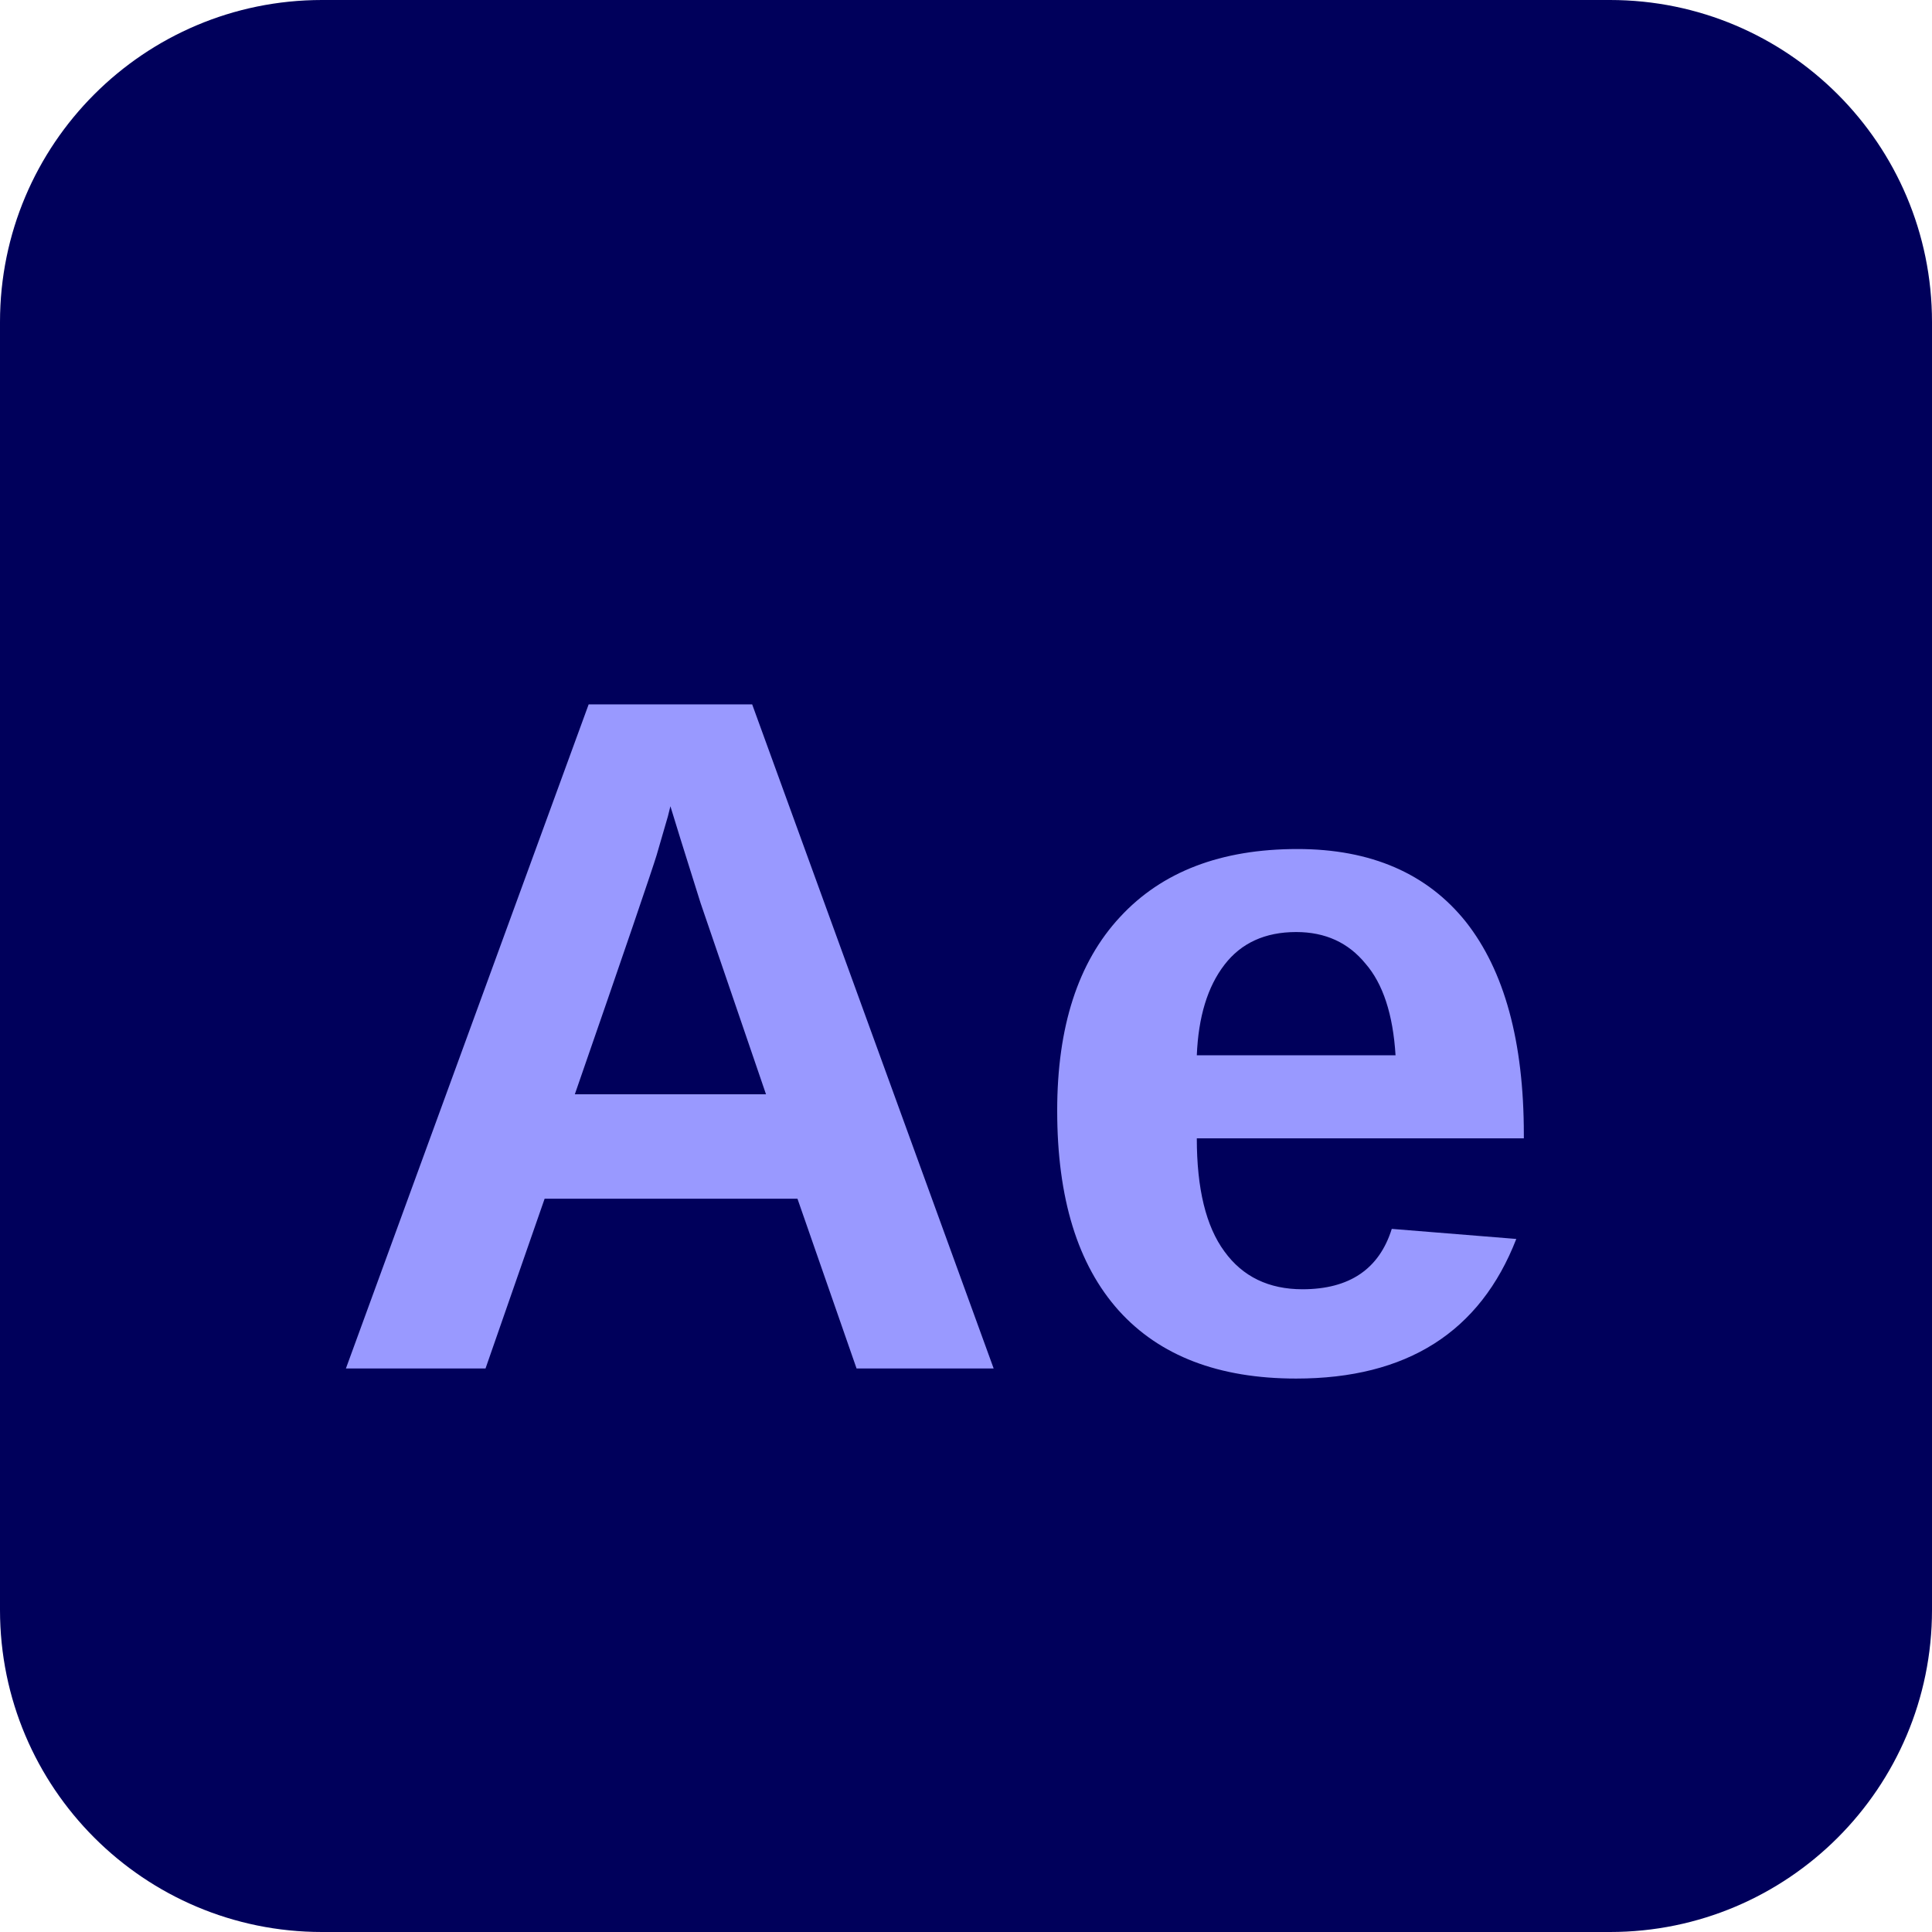
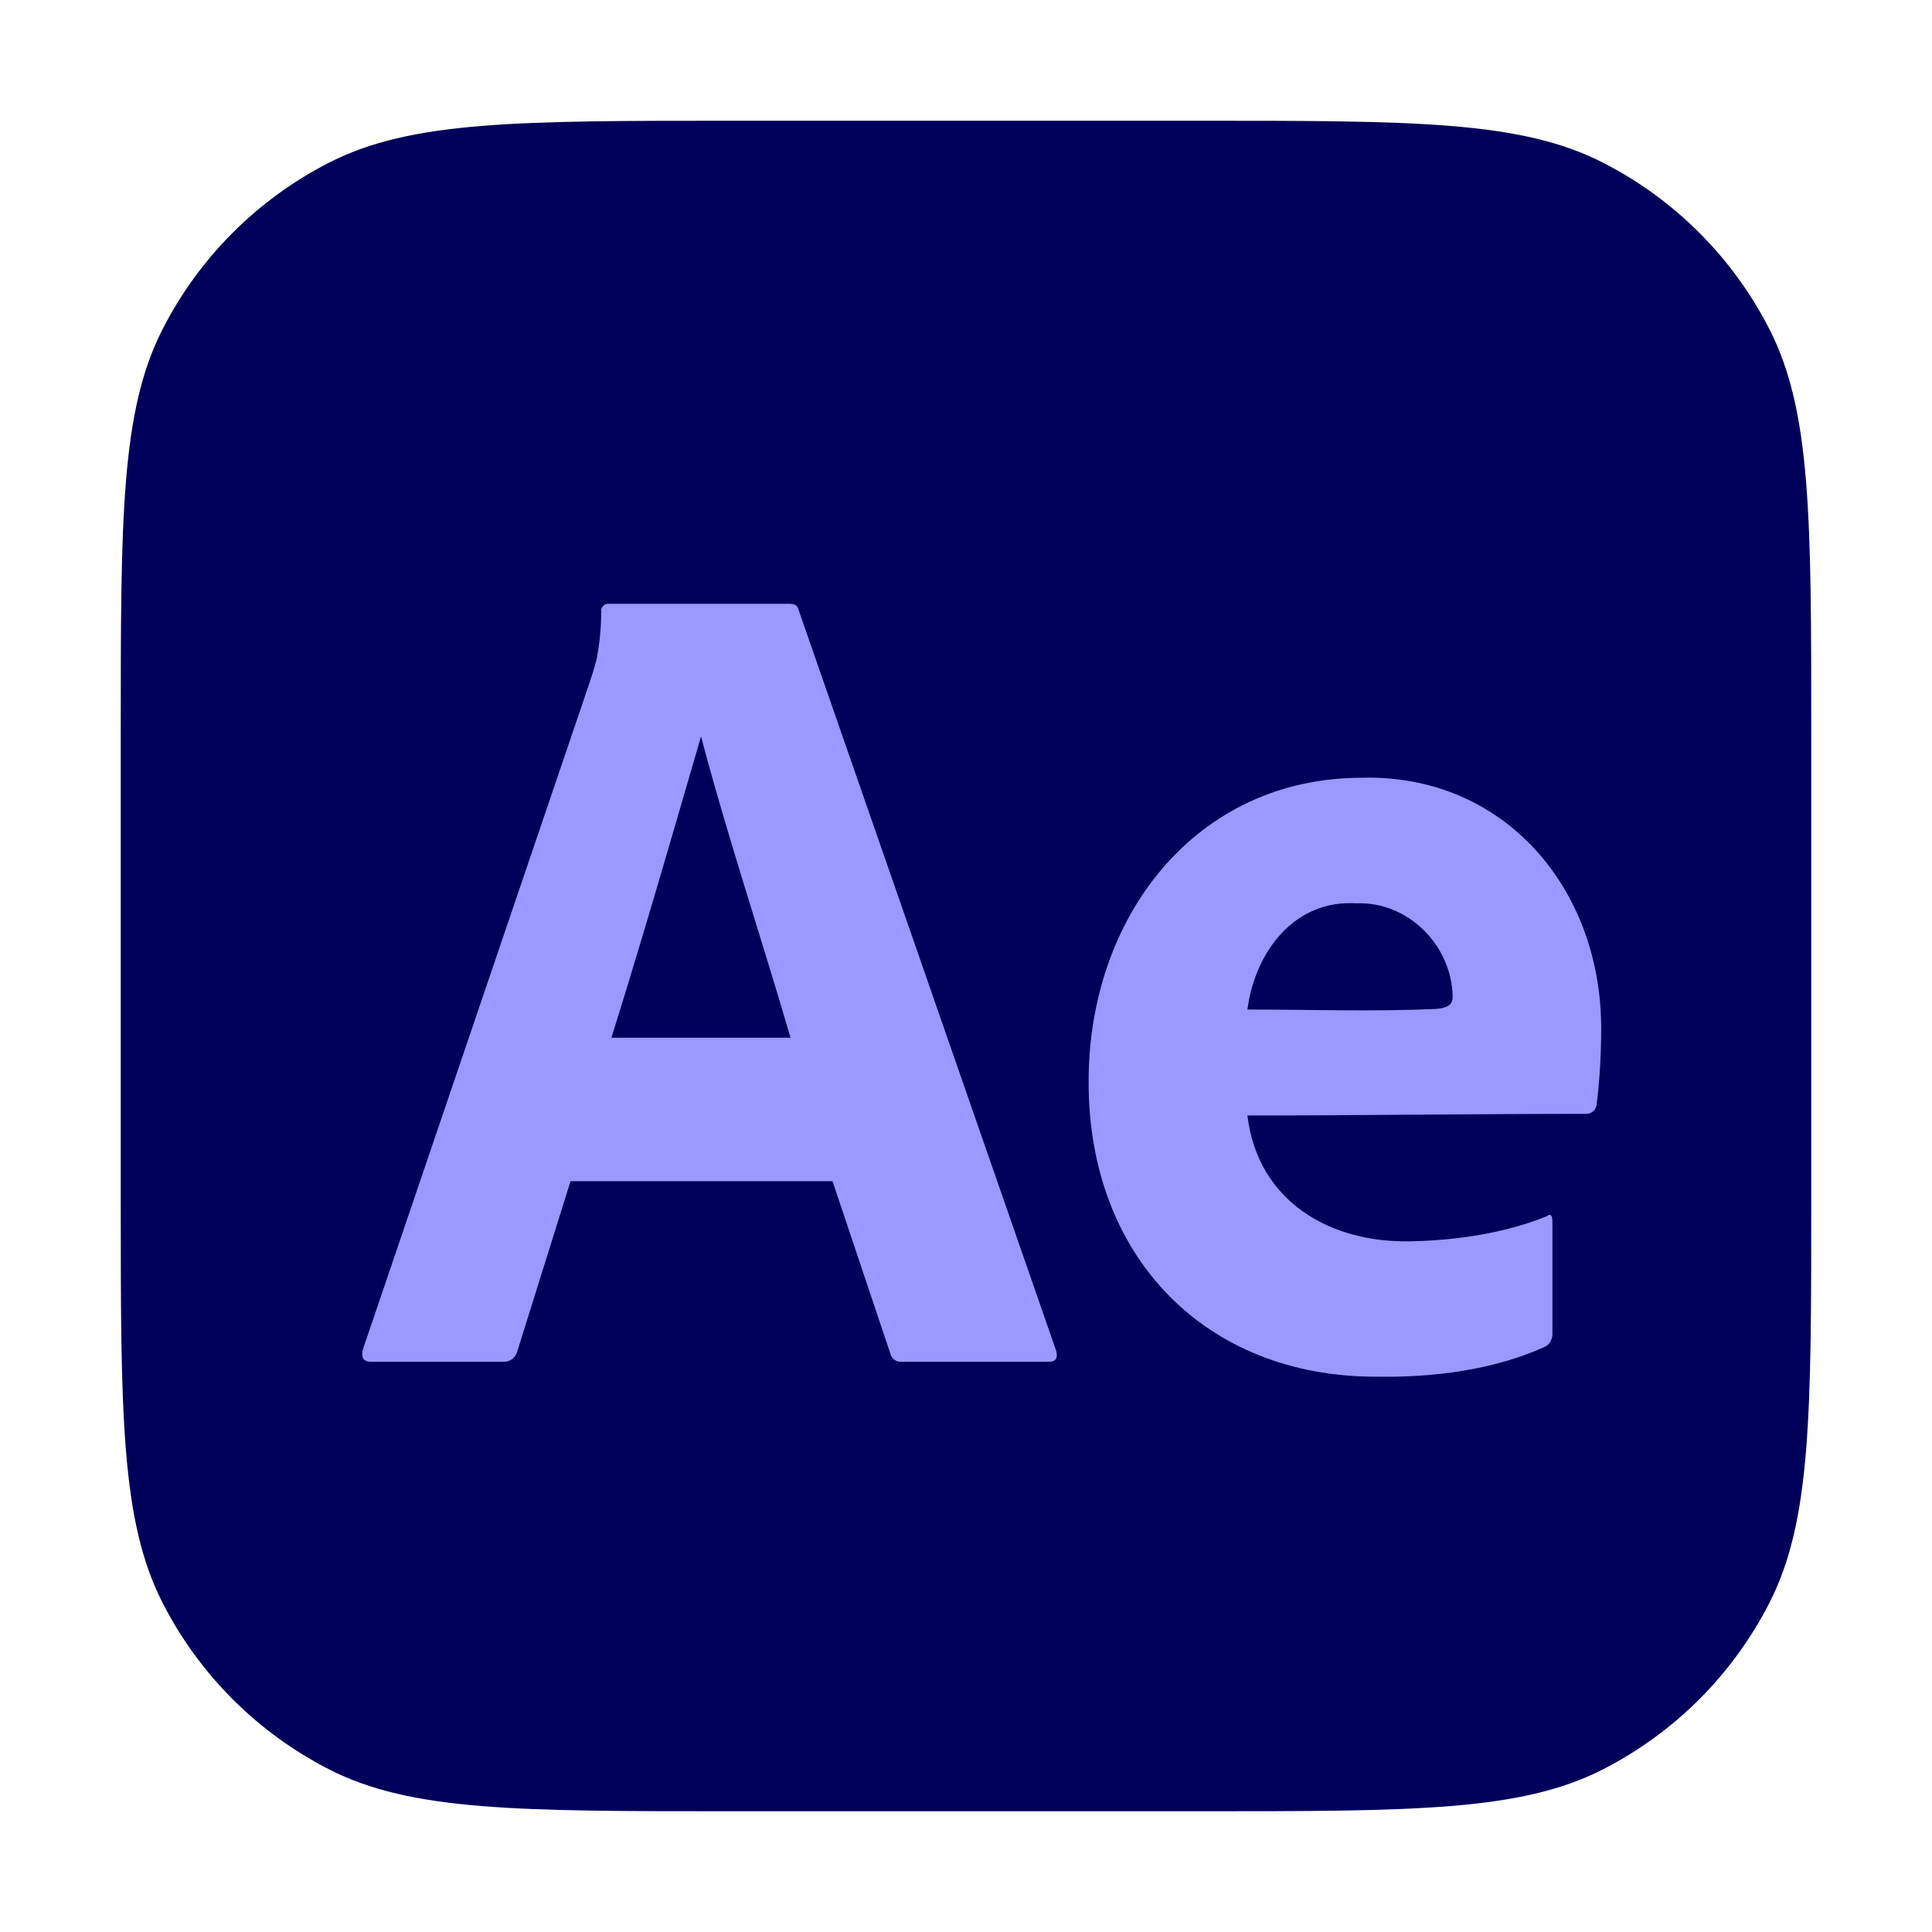
- <svg xmlns="http://www.w3.org/2000/svg" viewBox="0 0 24 24" width="24" height="24">
-   <rect width="24" height="24" rx="4" fill="#00005B" />
-   <text x="4" y="17" font-family="Arial, sans-serif" font-weight="bold" font-size="12" fill="#9999FF">Ae</text>
+ <svg xmlns="http://www.w3.org/2000/svg" width="800px" height="800px" viewBox="0 0 32 32" fill="none">
+   <path d="M2 12.133C2 8.586 2 6.813 2.69 5.458C3.297 4.266 4.266 3.297 5.458 2.69C6.813 2 8.586 2 12.133 2H19.867C23.414 2 25.187 2 26.542 2.69C27.734 3.297 28.703 4.266 29.31 5.458C30 6.813 30 8.586 30 12.133V19.867C30 23.414 30 25.187 29.31 26.542C28.703 27.734 27.734 28.703 26.542 29.31C25.187 30 23.414 30 19.867 30H12.133C8.586 30 6.813 30 5.458 29.31C4.266 28.703 3.297 27.734 2.69 26.542C2 25.187 2 23.414 2 19.867V12.133Z" fill="#00005B" />
+   <path d="M13.789 19.564H9.45L8.568 22.382C8.543 22.486 8.447 22.56 8.342 22.555H6.145C6.019 22.555 5.975 22.485 6.013 22.343L9.77 11.293C9.807 11.177 9.845 11.064 9.882 10.916C9.932 10.659 9.957 10.398 9.958 10.136C9.947 10.059 10.014 9.99 10.089 10.001H13.076C13.163 10.001 13.213 10.033 13.226 10.098L17.49 22.363C17.527 22.491 17.49 22.555 17.377 22.555H14.935C14.85 22.565 14.768 22.506 14.747 22.42L13.789 19.564ZM10.127 17.188H13.094C12.607 15.521 12.056 13.877 11.611 12.198C11.105 13.94 10.638 15.555 10.127 17.188Z" fill="#9999FF" />
+   <path d="M20.661 18.476C20.834 19.907 22.035 20.589 23.366 20.56C24.116 20.545 24.918 20.428 25.619 20.145C25.681 20.094 25.713 20.126 25.713 20.241V22.071C25.719 22.166 25.679 22.252 25.6 22.302C24.729 22.698 23.728 22.818 22.783 22.802C19.965 22.802 18.03 20.817 18.031 17.928C18.024 15.191 19.8 12.882 22.558 12.882C24.896 12.821 26.515 14.693 26.521 17.023C26.521 17.447 26.497 17.873 26.446 18.294C26.436 18.381 26.362 18.449 26.277 18.449C24.41 18.449 22.533 18.476 20.661 18.476ZM20.661 16.721C21.701 16.721 22.748 16.758 23.788 16.711C23.945 16.695 24.061 16.665 24.061 16.503C24.039 15.639 23.31 14.929 22.464 14.962C21.442 14.898 20.788 15.761 20.661 16.721Z" fill="#9999FF" />
</svg>
